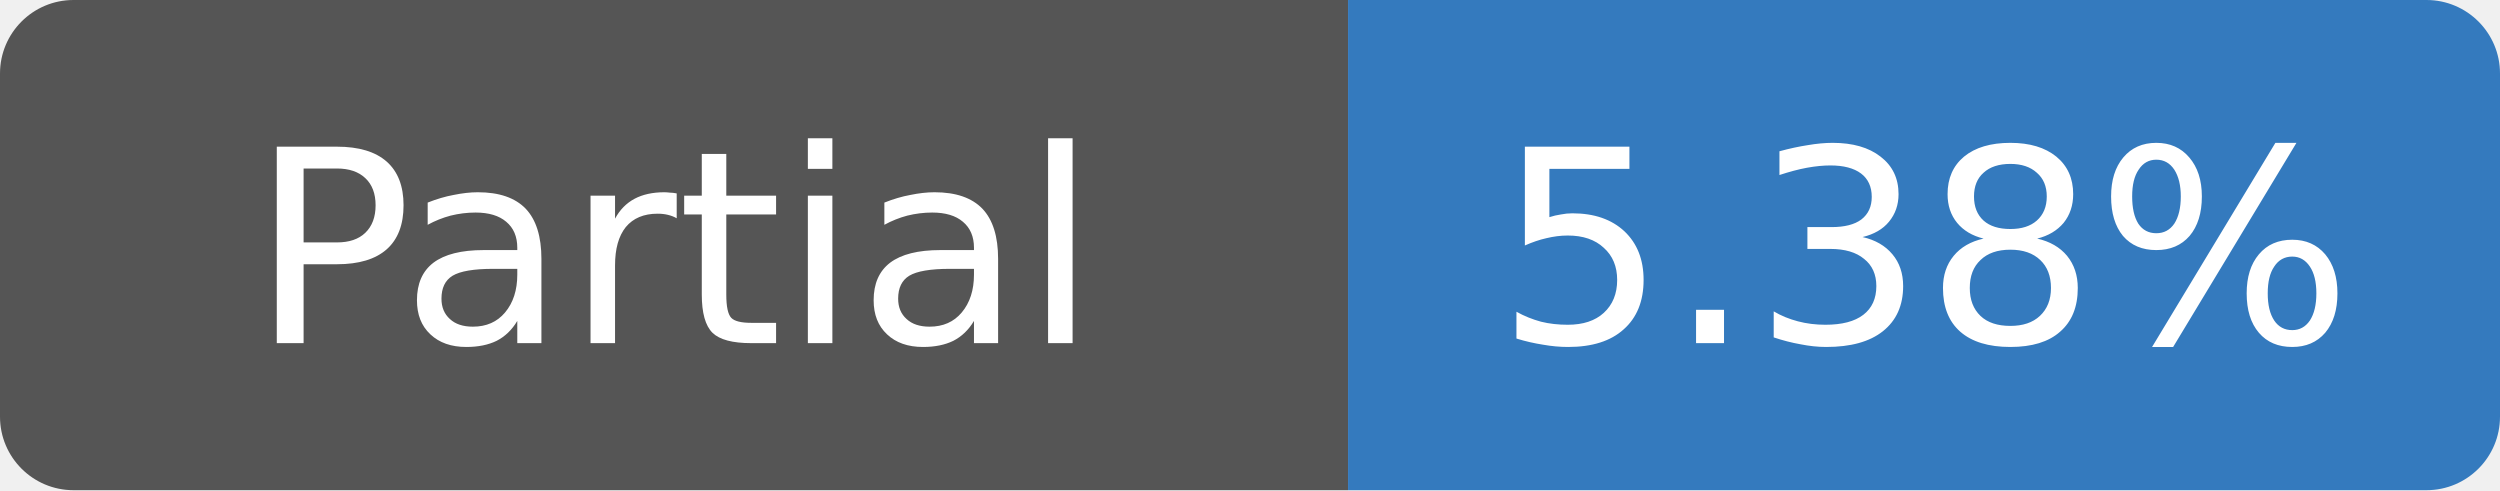
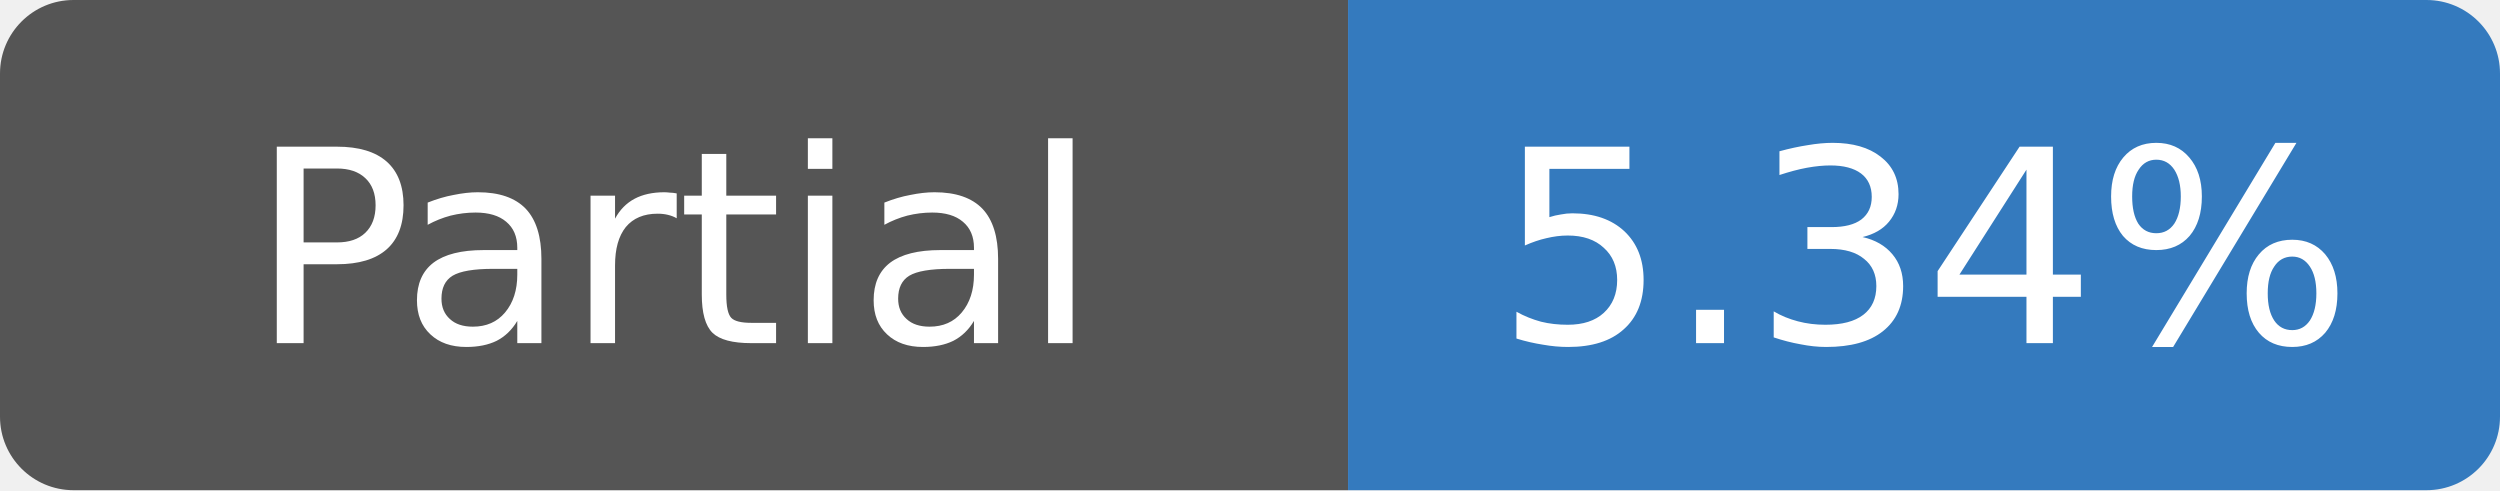
- <svg xmlns="http://www.w3.org/2000/svg" width="102" height="20" role="img" aria-label="Partial: 5.38%">
+ <svg xmlns="http://www.w3.org/2000/svg" width="102" height="20" role="img" aria-label="Partial: 5.34%">
  <clipPath id="r">
    <rect width="102" height="20" rx="3" fill="#fff" />
  </clipPath>
  <g clip-path="url(#r)">
    <rect width="55" height="20" fill="#555" />
    <rect x="55" width="47" height="20" fill="#347abe" />
  </g>
  <g fill="#fff" text-anchor="middle" font-family="Verdana,Geneva,DejaVu Sans,sans-serif" font-size="11">
    <text x="27.5" y="14">Partial</text>
-     <text x="78.5" y="14">5.38%</text>
+     <text x="78.5" y="14">5.34%</text>
  </g>
</svg>
